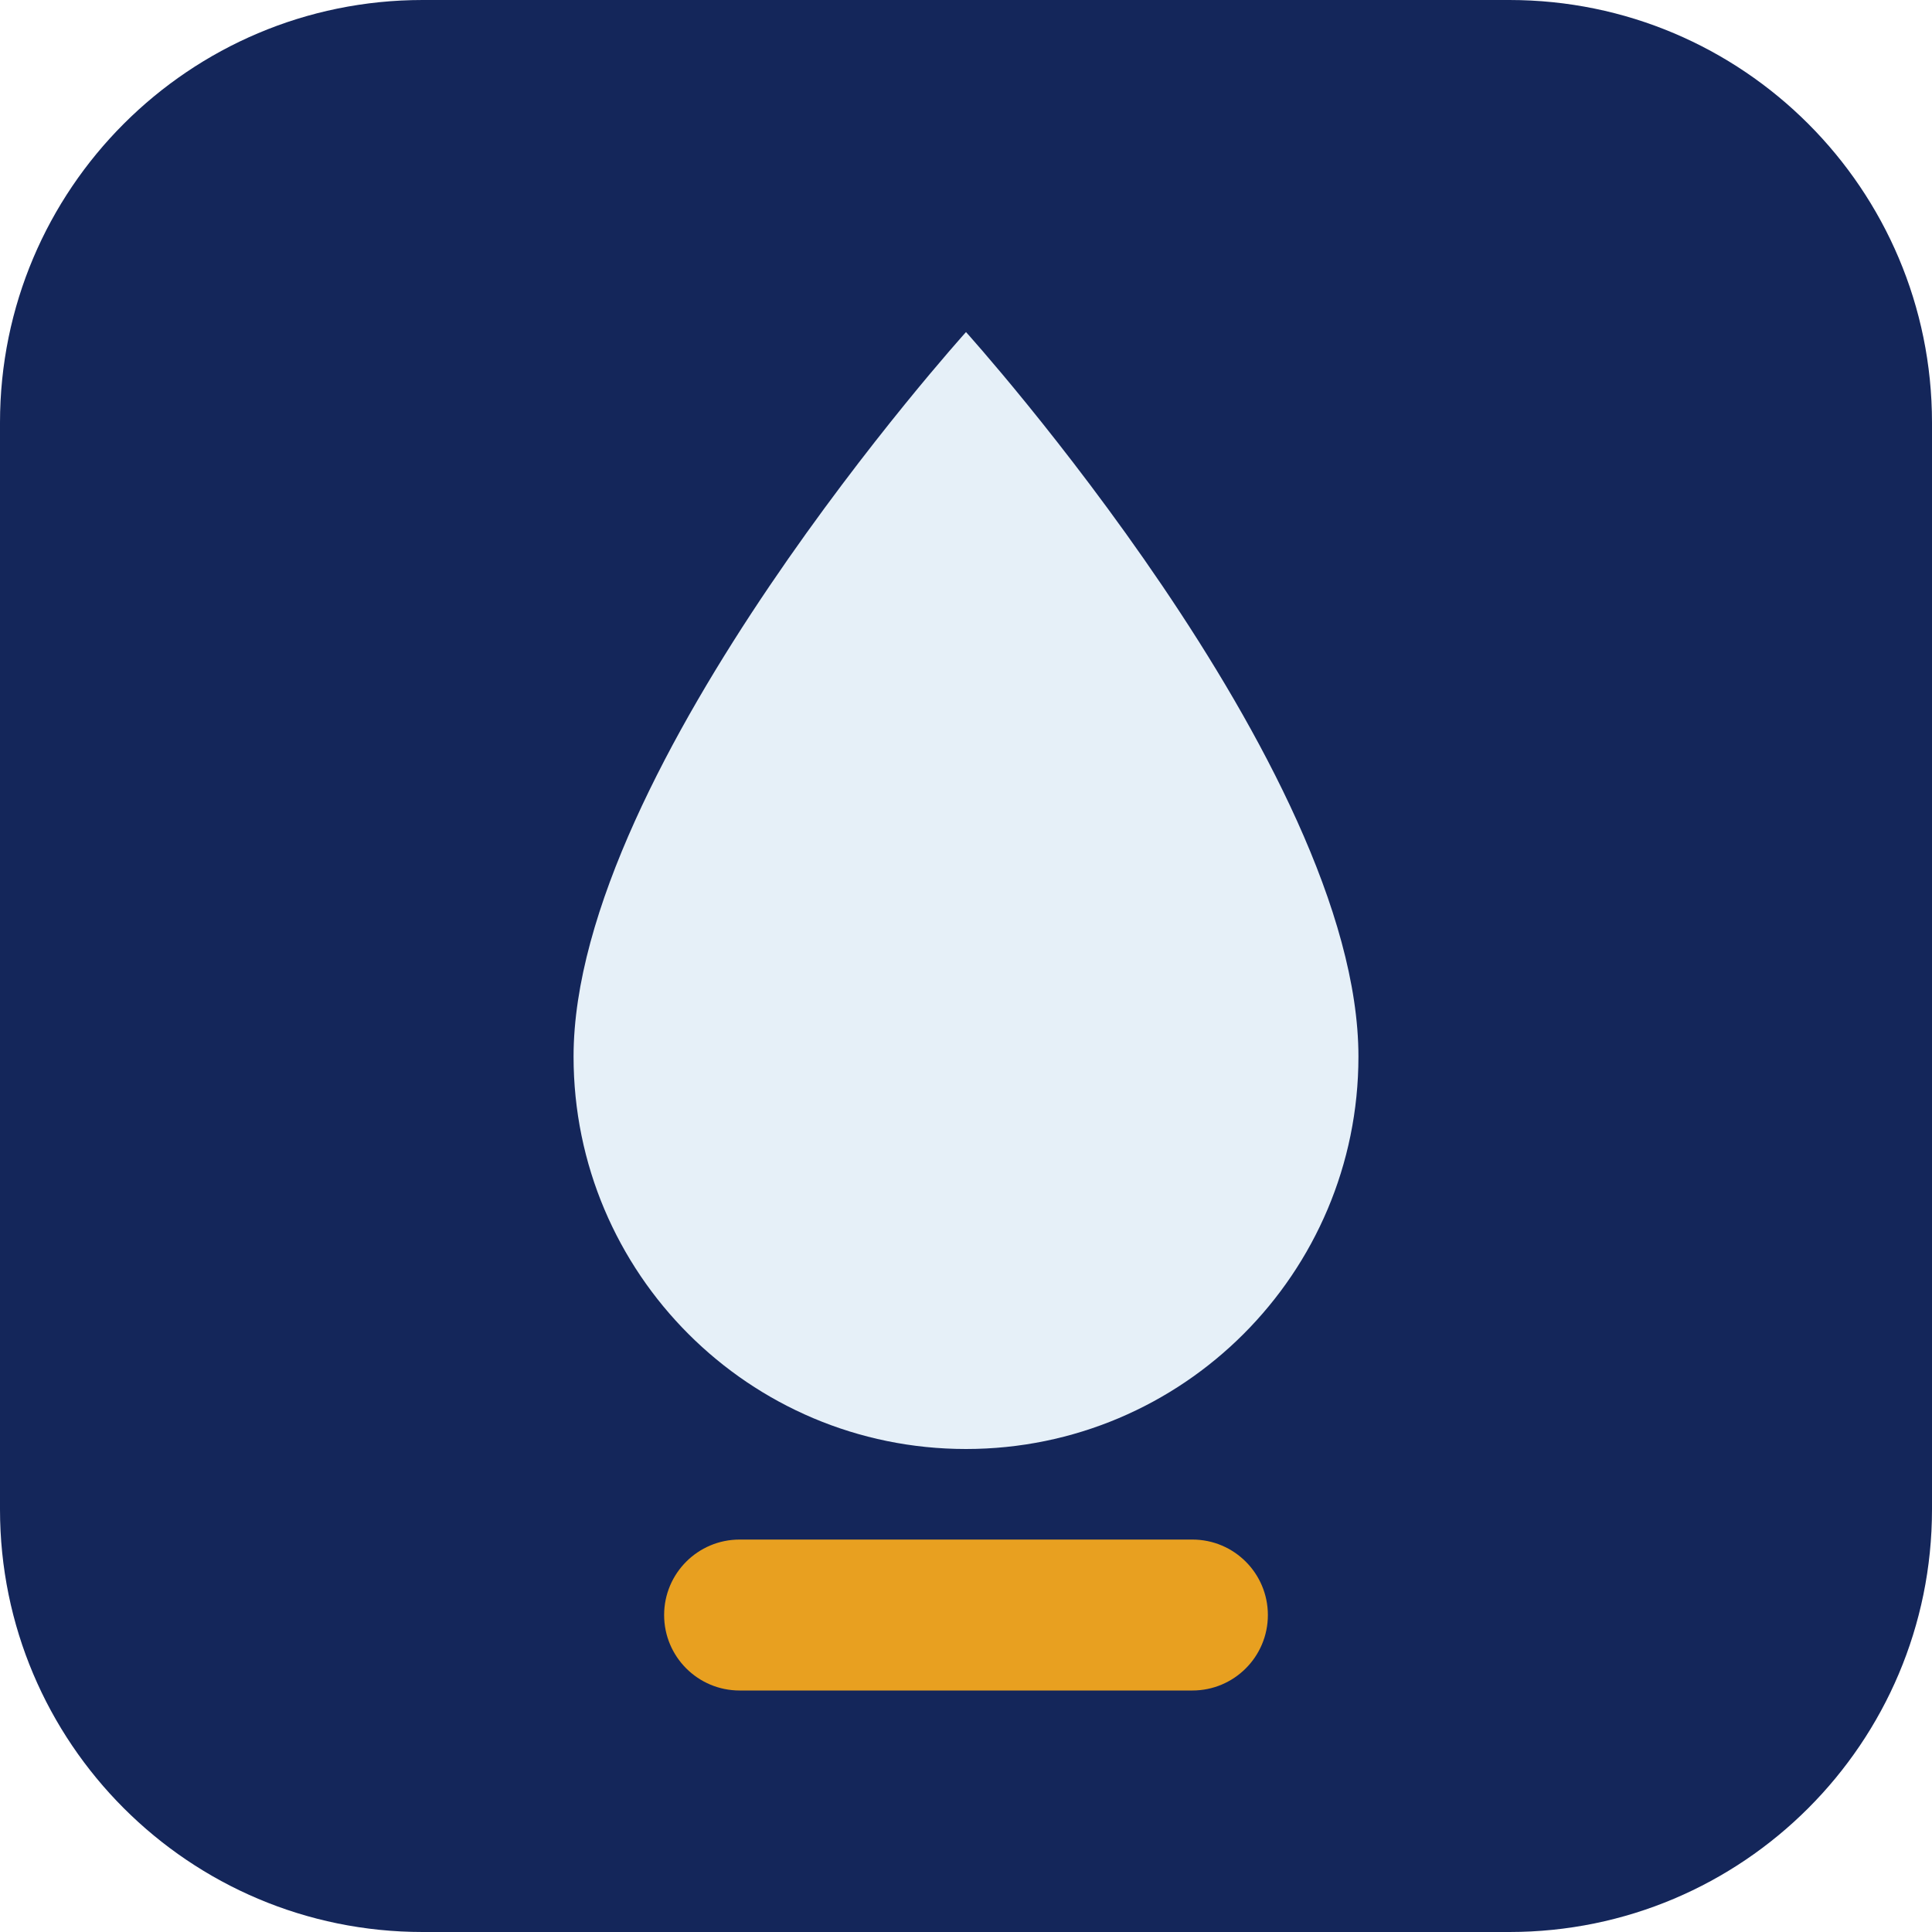
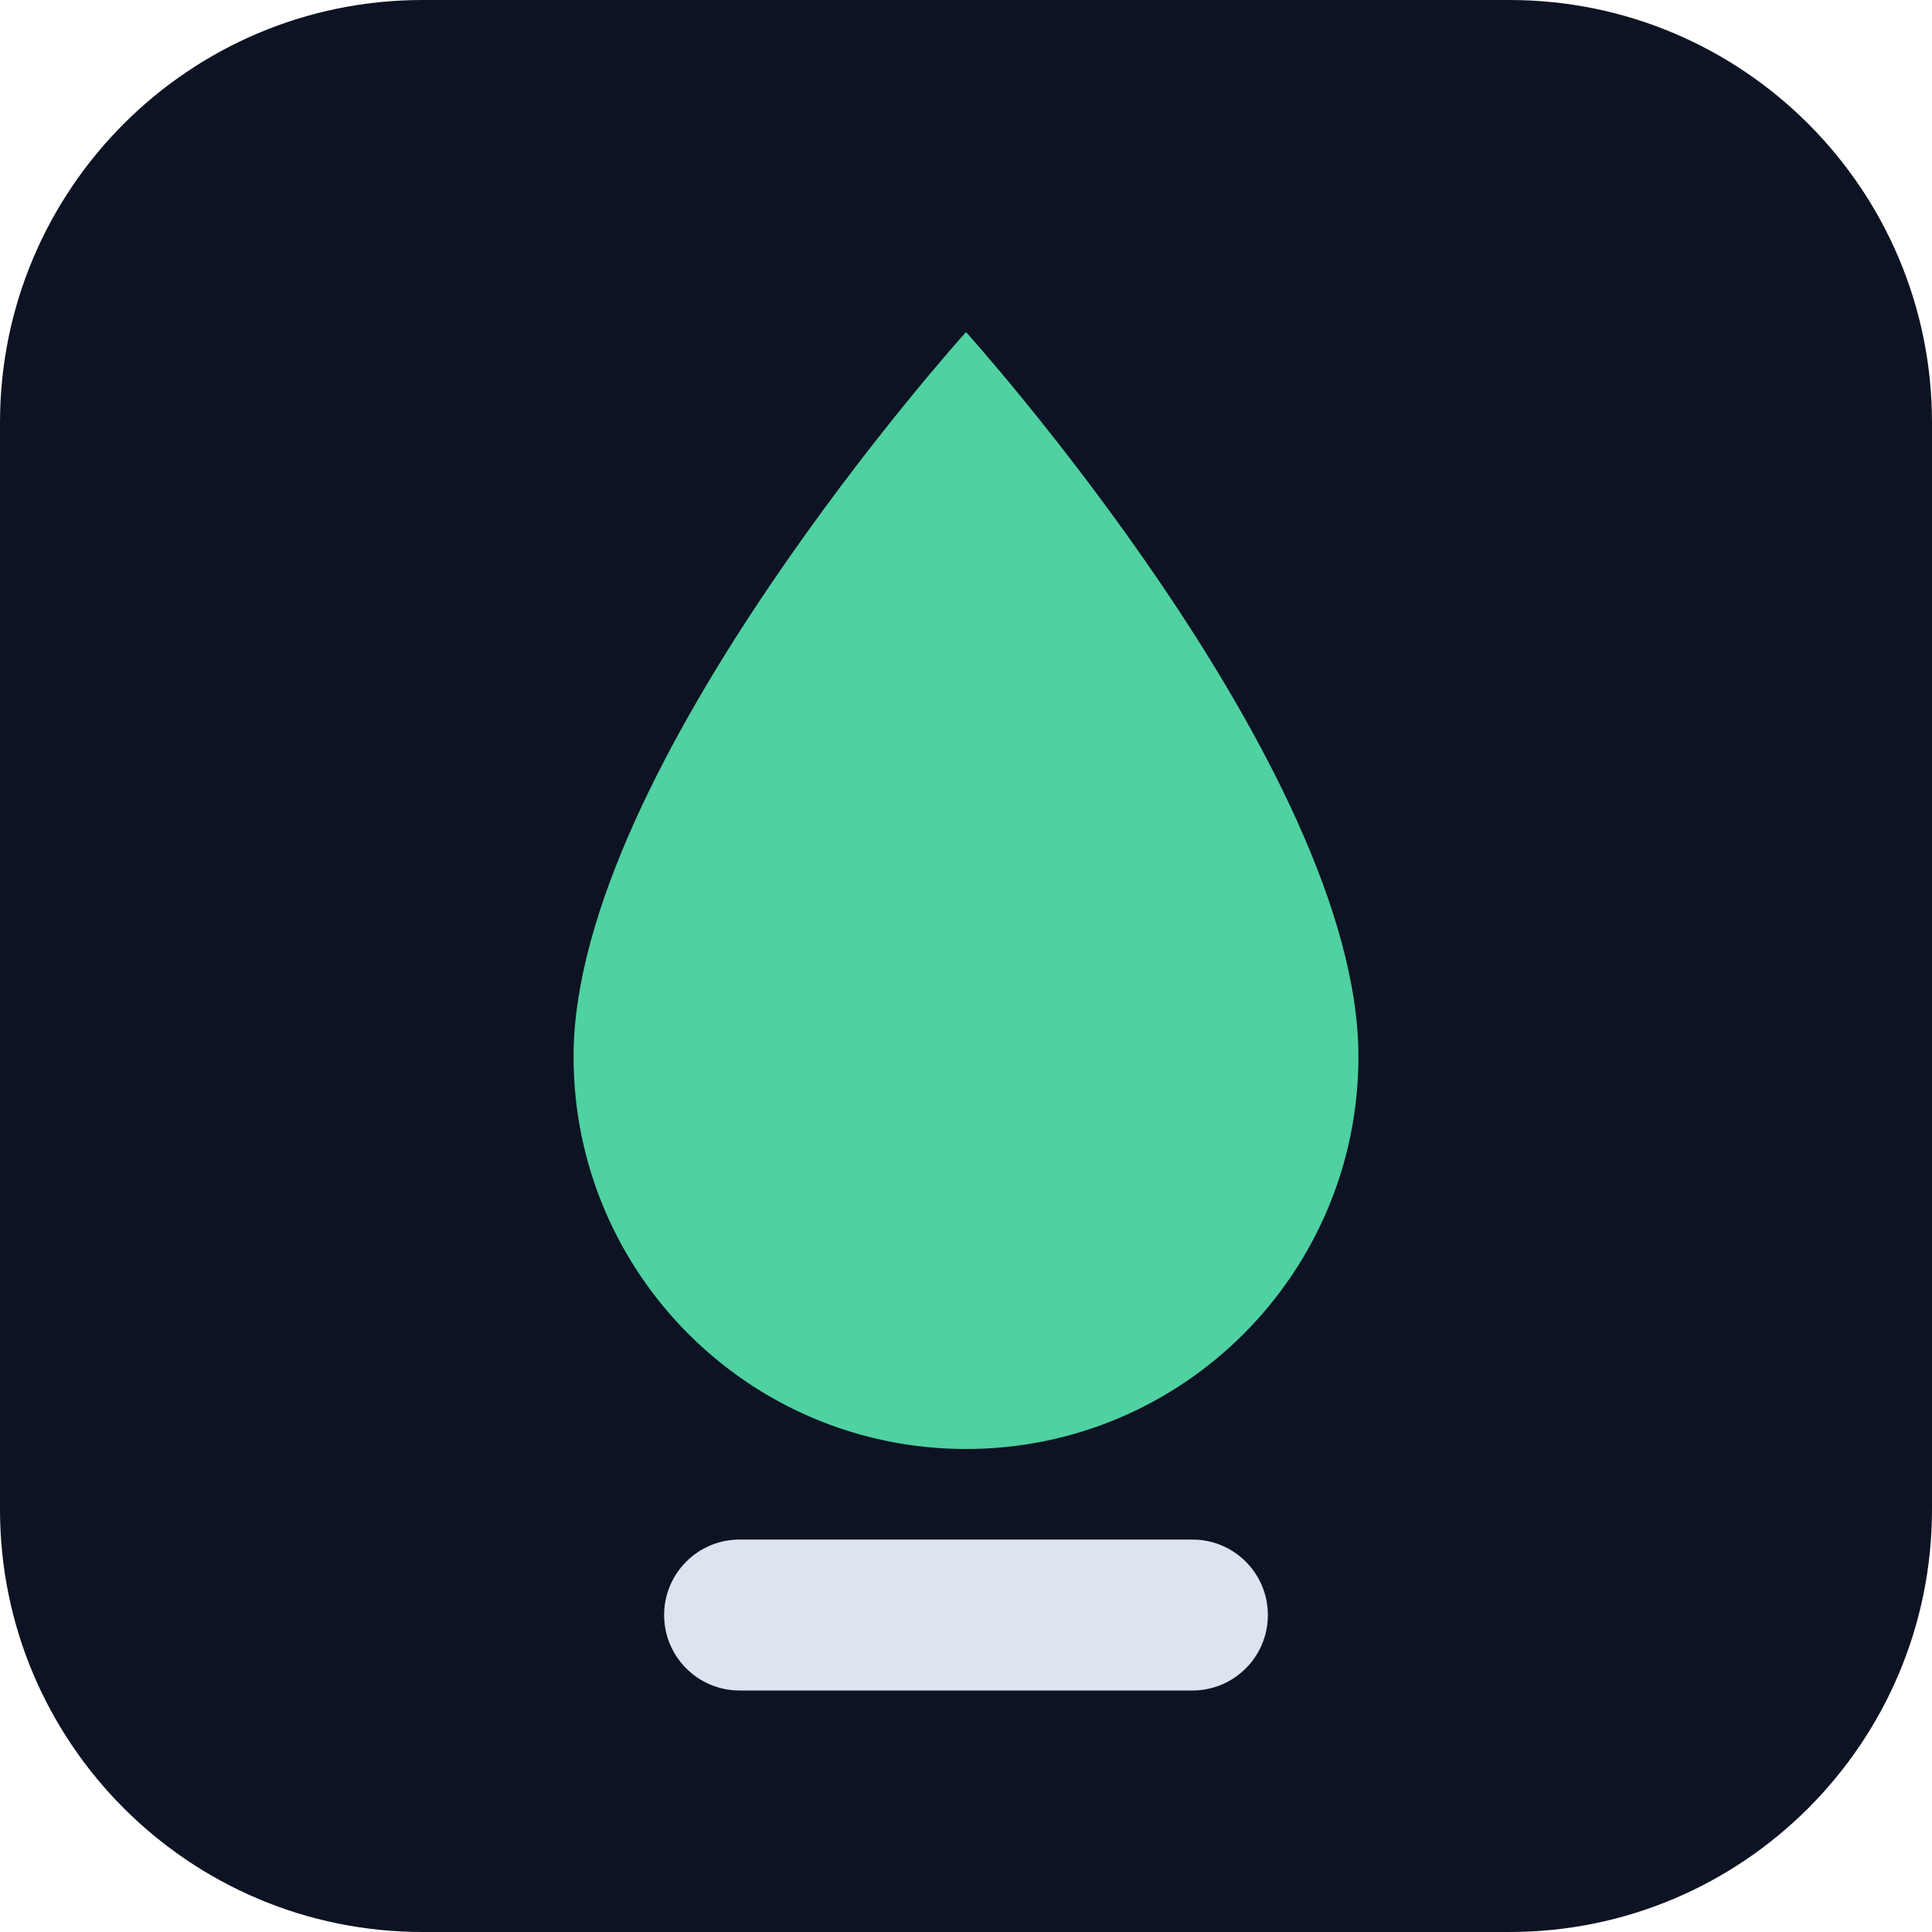
<svg xmlns="http://www.w3.org/2000/svg" viewBox="0 0 32 32">
-   <rect width="32" height="32" rx="7" fill="#14265a" />
-   <path d="M16 5.5s-6.5 7.2-6.5 12a6.5 6.5 0 0 0 13 0c0-4.8-6.5-12-6.5-12z" fill="#e6f0f8" />
-   <rect x="11" y="25.5" width="10" height="2.5" rx="1.25" fill="#e8a020" />
+   <rect width="32" height="32" rx="7" fill="#0d1322" />
+   <path d="M16 5.5s-6.5 7.2-6.5 12a6.5 6.5 0 0 0 13 0c0-4.8-6.5-12-6.5-12z" fill="#4fd1a1" />
+   <rect x="11" y="25.5" width="10" height="2.5" rx="1.25" fill="#dde4ef" />
</svg>
